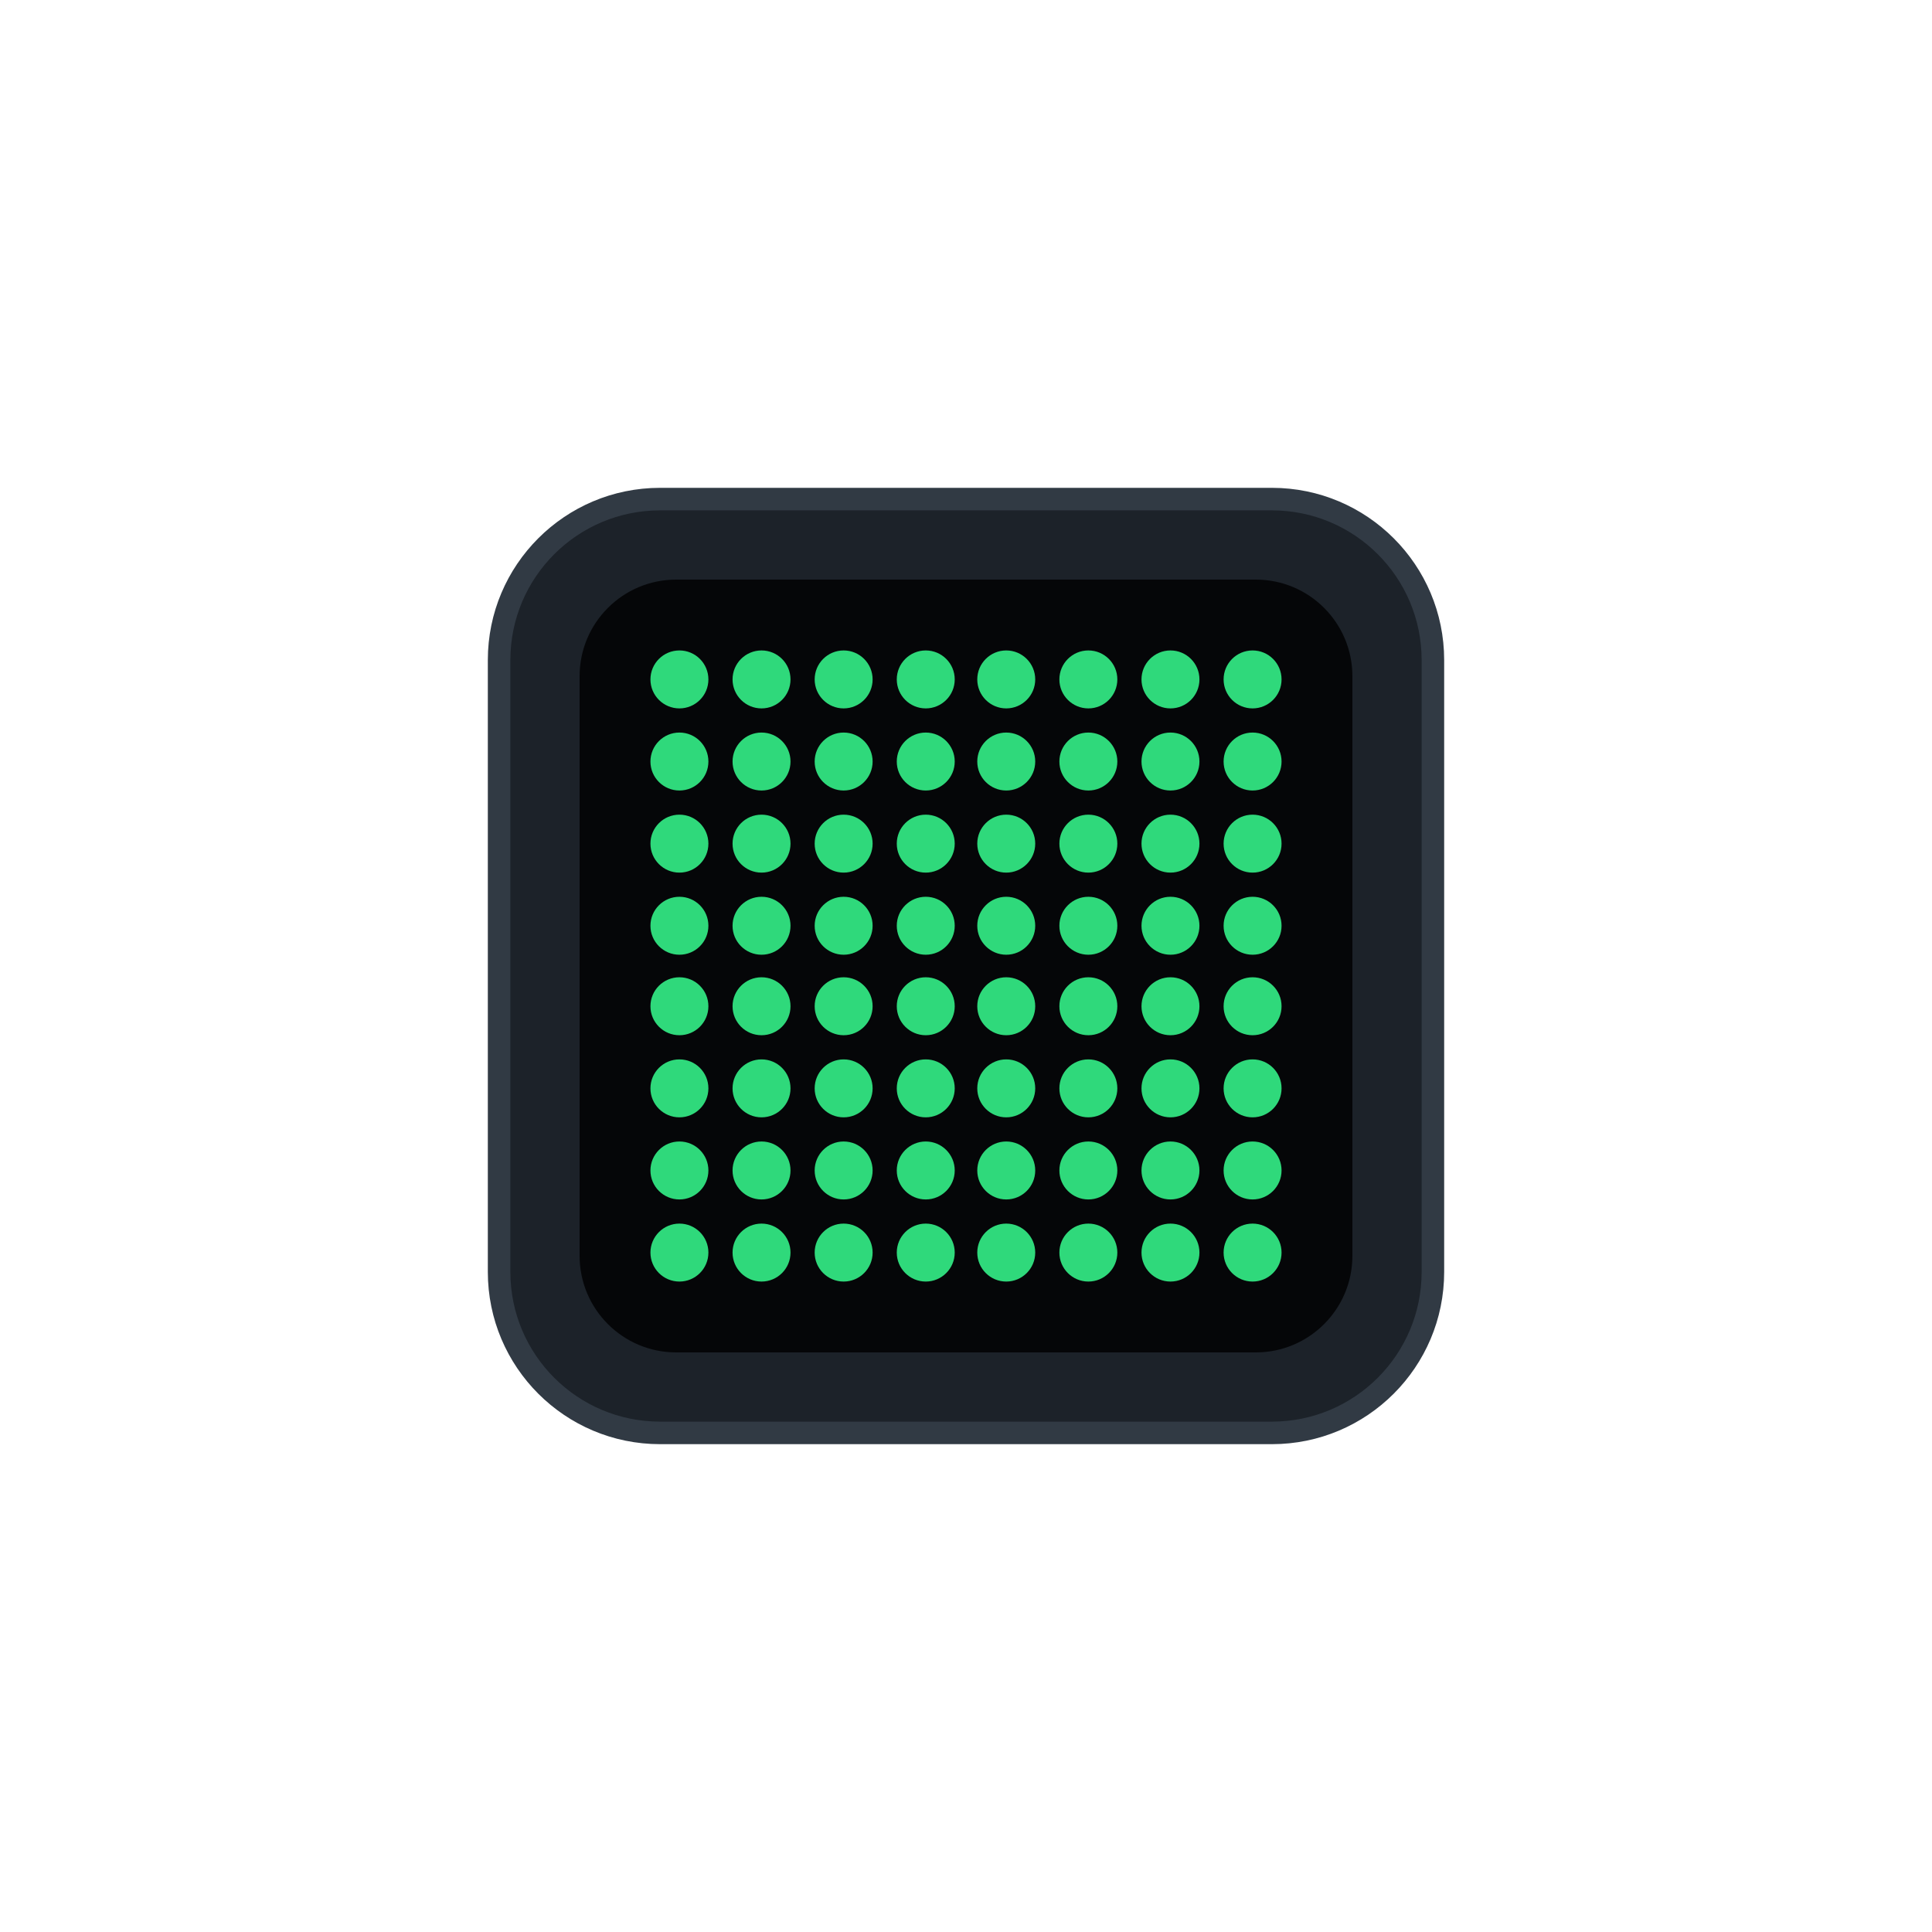
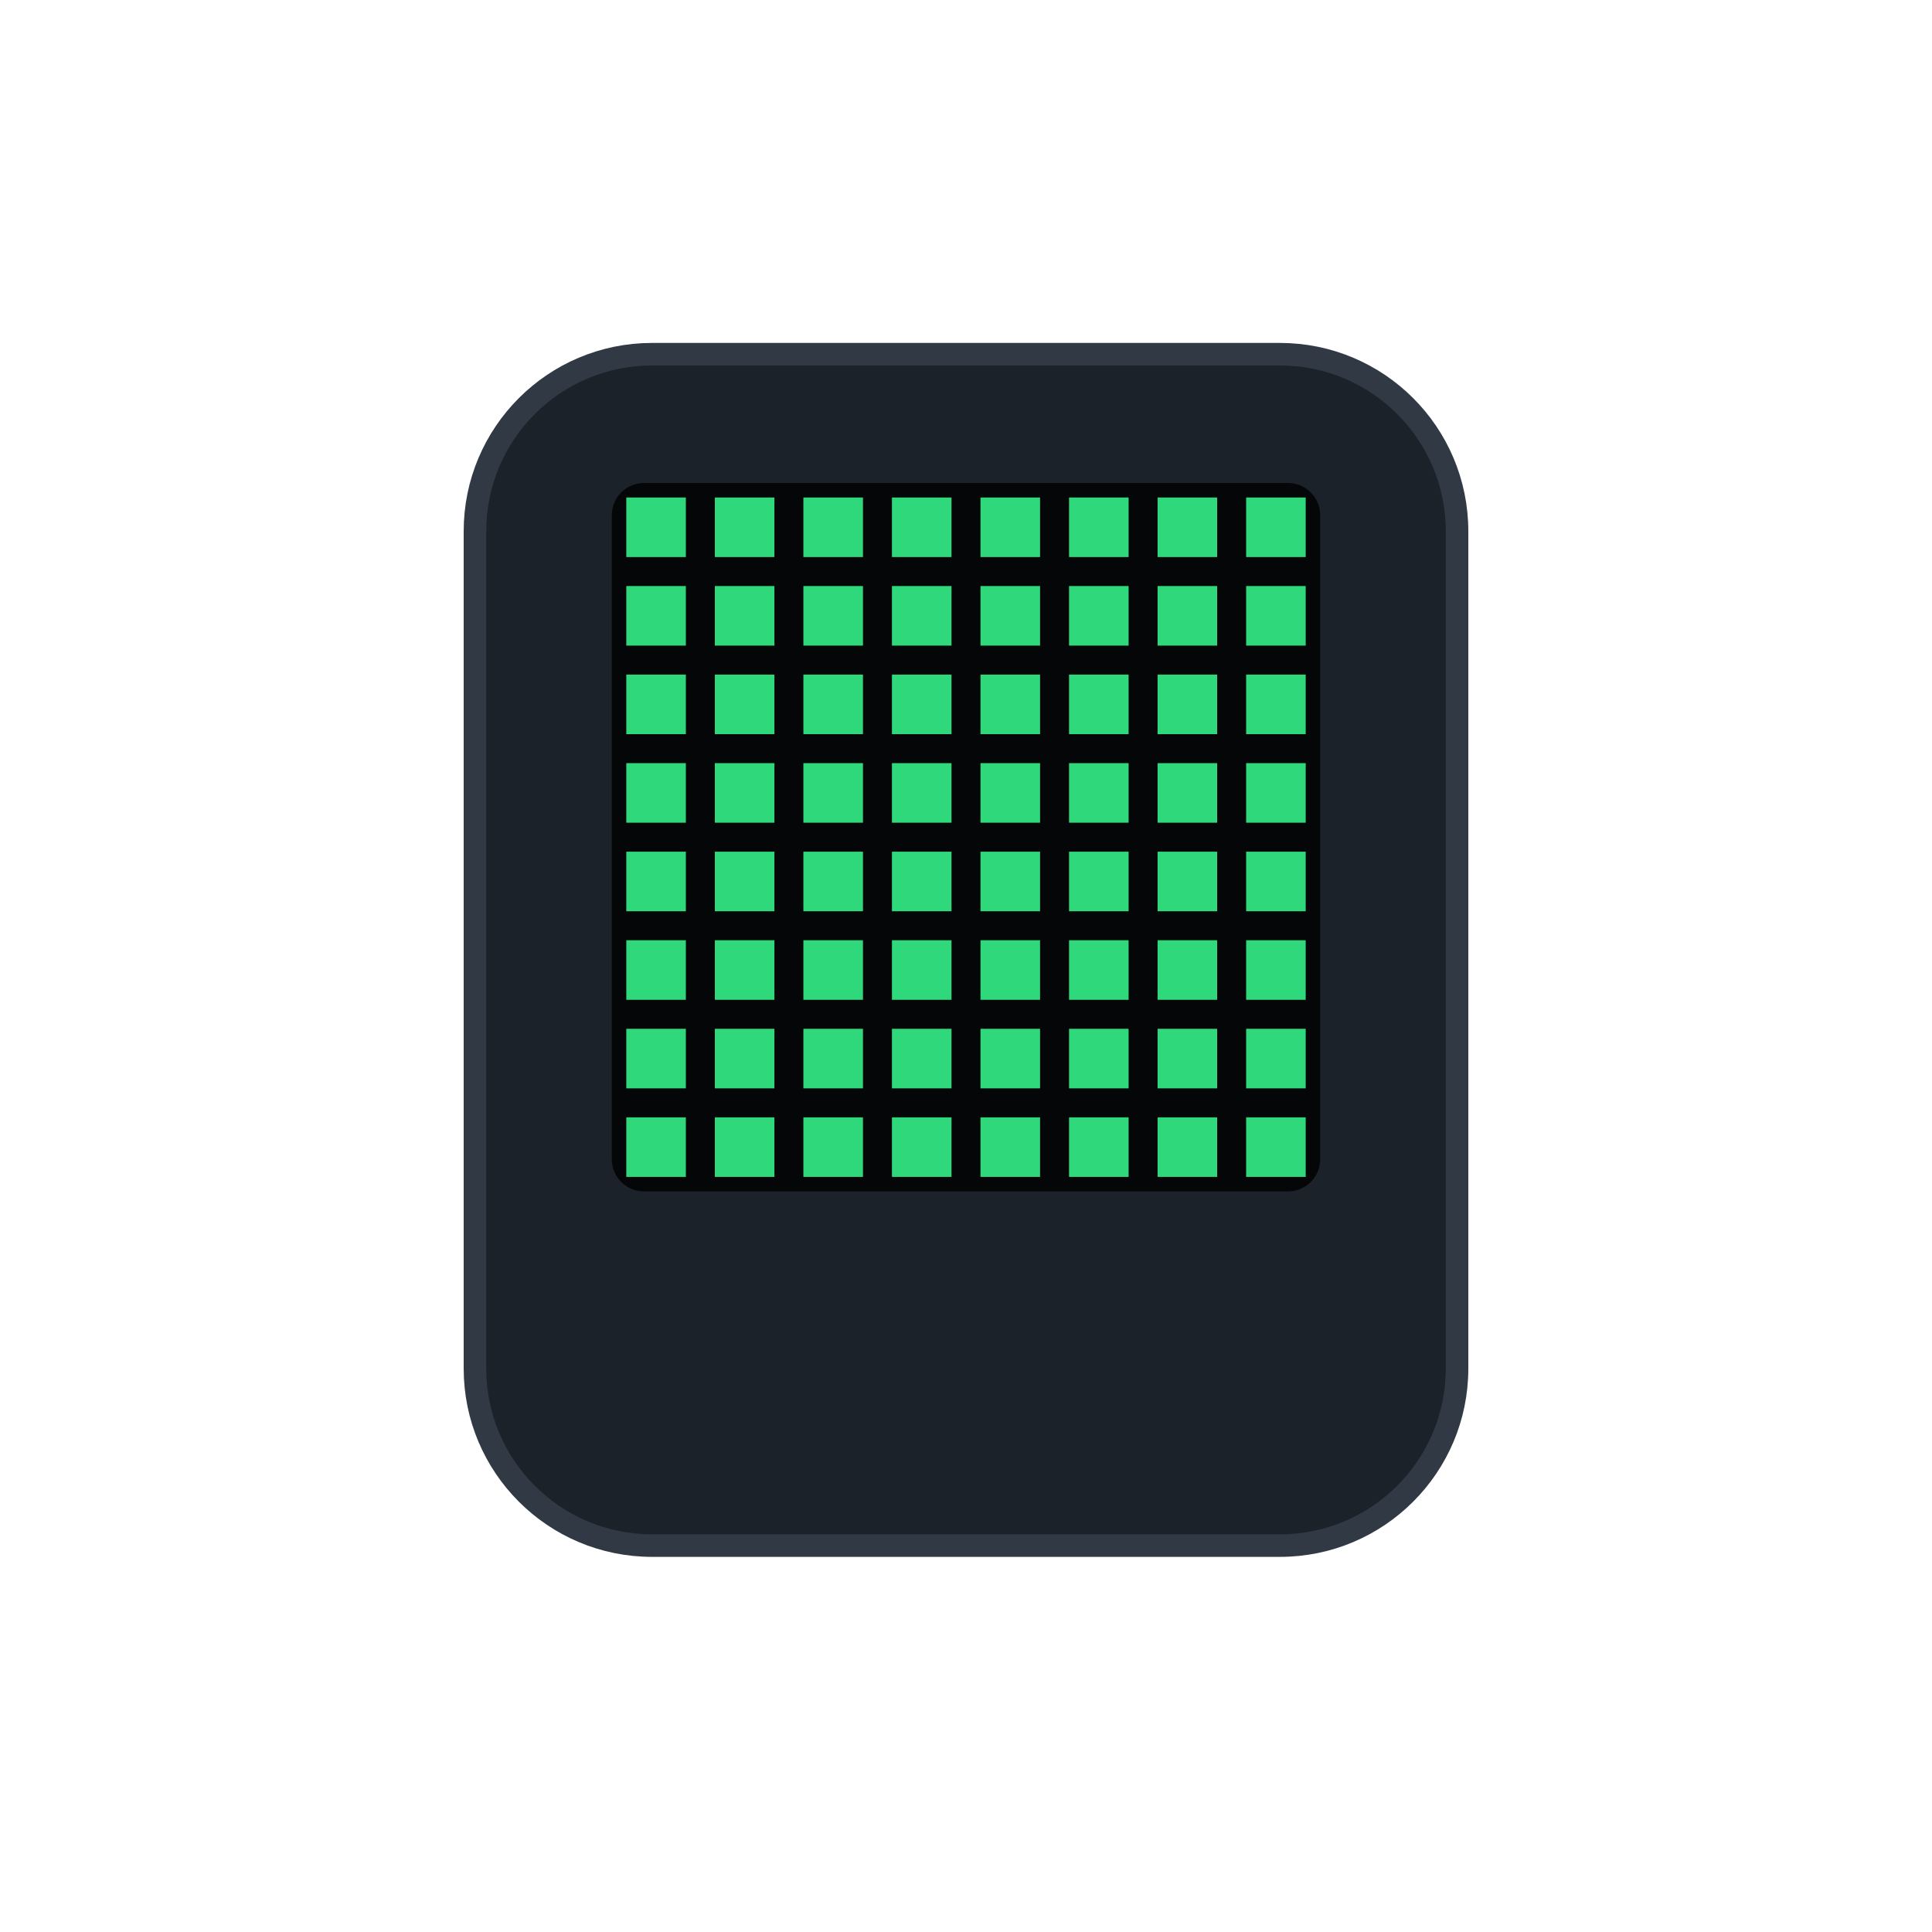
<svg xmlns="http://www.w3.org/2000/svg" viewBox="0 0 120 120">
-   <rect x="31" y="31" width="58" height="58" rx="10" fill="#1c2229" stroke="#313a44" stroke-width="1.4" />
-   <rect x="36" y="36" width="48" height="48" rx="6" fill="#050608" />
-   <circle cx="42.2" cy="42.2" r="1.8" fill="#2FD97B" />
-   <circle cx="47.3" cy="42.2" r="1.8" fill="#2FD97B" />
-   <circle cx="52.4" cy="42.2" r="1.8" fill="#2FD97B" />
-   <circle cx="57.5" cy="42.2" r="1.8" fill="#2FD97B" />
-   <circle cx="62.5" cy="42.2" r="1.8" fill="#2FD97B" />
-   <circle cx="67.6" cy="42.2" r="1.8" fill="#2FD97B" />
-   <circle cx="72.7" cy="42.2" r="1.8" fill="#2FD97B" />
-   <circle cx="77.8" cy="42.2" r="1.8" fill="#2FD97B" />
-   <circle cx="42.2" cy="47.3" r="1.8" fill="#2FD97B" />
-   <circle cx="47.3" cy="47.3" r="1.8" fill="#2FD97B" />
-   <circle cx="52.4" cy="47.3" r="1.8" fill="#2FD97B" />
-   <circle cx="57.5" cy="47.3" r="1.8" fill="#2FD97B" />
-   <circle cx="62.5" cy="47.3" r="1.8" fill="#2FD97B" />
-   <circle cx="67.6" cy="47.3" r="1.8" fill="#2FD97B" />
-   <circle cx="72.7" cy="47.3" r="1.8" fill="#2FD97B" />
-   <circle cx="77.8" cy="47.3" r="1.8" fill="#2FD97B" />
-   <circle cx="42.2" cy="52.4" r="1.8" fill="#2FD97B" />
-   <circle cx="47.3" cy="52.4" r="1.8" fill="#2FD97B" />
-   <circle cx="52.4" cy="52.4" r="1.8" fill="#2FD97B" />
-   <circle cx="57.5" cy="52.4" r="1.8" fill="#2FD97B" />
-   <circle cx="62.5" cy="52.4" r="1.8" fill="#2FD97B" />
-   <circle cx="67.6" cy="52.4" r="1.8" fill="#2FD97B" />
-   <circle cx="72.7" cy="52.4" r="1.8" fill="#2FD97B" />
-   <circle cx="77.8" cy="52.4" r="1.8" fill="#2FD97B" />
-   <circle cx="42.2" cy="57.5" r="1.8" fill="#2FD97B" />
-   <circle cx="47.3" cy="57.5" r="1.8" fill="#2FD97B" />
-   <circle cx="52.4" cy="57.5" r="1.8" fill="#2FD97B" />
-   <circle cx="57.5" cy="57.5" r="1.8" fill="#2FD97B" />
-   <circle cx="62.5" cy="57.5" r="1.8" fill="#2FD97B" />
-   <circle cx="67.6" cy="57.5" r="1.8" fill="#2FD97B" />
-   <circle cx="72.7" cy="57.5" r="1.8" fill="#2FD97B" />
-   <circle cx="77.8" cy="57.5" r="1.8" fill="#2FD97B" />
-   <circle cx="42.2" cy="62.5" r="1.8" fill="#2FD97B" />
-   <circle cx="47.3" cy="62.5" r="1.8" fill="#2FD97B" />
-   <circle cx="52.4" cy="62.5" r="1.8" fill="#2FD97B" />
-   <circle cx="57.5" cy="62.5" r="1.8" fill="#2FD97B" />
-   <circle cx="62.5" cy="62.5" r="1.8" fill="#2FD97B" />
-   <circle cx="67.6" cy="62.5" r="1.8" fill="#2FD97B" />
-   <circle cx="72.7" cy="62.5" r="1.8" fill="#2FD97B" />
-   <circle cx="77.8" cy="62.5" r="1.8" fill="#2FD97B" />
-   <circle cx="42.2" cy="67.6" r="1.8" fill="#2FD97B" />
-   <circle cx="47.3" cy="67.6" r="1.8" fill="#2FD97B" />
-   <circle cx="52.4" cy="67.6" r="1.8" fill="#2FD97B" />
-   <circle cx="57.5" cy="67.6" r="1.8" fill="#2FD97B" />
-   <circle cx="62.5" cy="67.6" r="1.8" fill="#2FD97B" />
-   <circle cx="67.6" cy="67.6" r="1.8" fill="#2FD97B" />
-   <circle cx="72.7" cy="67.6" r="1.8" fill="#2FD97B" />
-   <circle cx="77.8" cy="67.6" r="1.8" fill="#2FD97B" />
-   <circle cx="42.2" cy="72.7" r="1.8" fill="#2FD97B" />
-   <circle cx="47.3" cy="72.7" r="1.8" fill="#2FD97B" />
-   <circle cx="52.4" cy="72.7" r="1.8" fill="#2FD97B" />
-   <circle cx="57.5" cy="72.7" r="1.8" fill="#2FD97B" />
-   <circle cx="62.5" cy="72.7" r="1.8" fill="#2FD97B" />
-   <circle cx="67.6" cy="72.7" r="1.8" fill="#2FD97B" />
-   <circle cx="72.7" cy="72.7" r="1.8" fill="#2FD97B" />
-   <circle cx="77.8" cy="72.7" r="1.8" fill="#2FD97B" />
-   <circle cx="42.2" cy="77.8" r="1.8" fill="#2FD97B" />
-   <circle cx="47.3" cy="77.8" r="1.8" fill="#2FD97B" />
-   <circle cx="52.4" cy="77.8" r="1.8" fill="#2FD97B" />
-   <circle cx="57.5" cy="77.8" r="1.8" fill="#2FD97B" />
-   <circle cx="62.5" cy="77.8" r="1.8" fill="#2FD97B" />
-   <circle cx="67.6" cy="77.8" r="1.8" fill="#2FD97B" />
-   <circle cx="72.7" cy="77.8" r="1.8" fill="#2FD97B" />
-   <circle cx="77.8" cy="77.8" r="1.8" fill="#2FD97B" />
+   <rect x="29.5" y="22" width="61" height="74" rx="11" fill="#1c2229" stroke="#313a44" stroke-width="1.4" />
+   <rect x="38" y="30" width="44" height="44" rx="2" fill="#050608" />
+   <rect x="38.90" y="30.90" width="3.70" height="3.70" fill="#2FD97B" />
+   <rect x="44.40" y="30.90" width="3.70" height="3.70" fill="#2FD97B" />
+   <rect x="49.90" y="30.90" width="3.70" height="3.70" fill="#2FD97B" />
+   <rect x="55.40" y="30.90" width="3.70" height="3.70" fill="#2FD97B" />
+   <rect x="60.90" y="30.90" width="3.70" height="3.70" fill="#2FD97B" />
+   <rect x="66.40" y="30.90" width="3.70" height="3.70" fill="#2FD97B" />
+   <rect x="71.90" y="30.90" width="3.70" height="3.70" fill="#2FD97B" />
+   <rect x="77.40" y="30.90" width="3.70" height="3.70" fill="#2FD97B" />
+   <rect x="38.90" y="36.40" width="3.70" height="3.70" fill="#2FD97B" />
+   <rect x="44.40" y="36.40" width="3.70" height="3.70" fill="#2FD97B" />
+   <rect x="49.90" y="36.40" width="3.70" height="3.70" fill="#2FD97B" />
+   <rect x="55.40" y="36.40" width="3.70" height="3.70" fill="#2FD97B" />
+   <rect x="60.90" y="36.40" width="3.70" height="3.70" fill="#2FD97B" />
+   <rect x="66.40" y="36.40" width="3.70" height="3.70" fill="#2FD97B" />
+   <rect x="71.90" y="36.40" width="3.70" height="3.70" fill="#2FD97B" />
+   <rect x="77.40" y="36.40" width="3.70" height="3.70" fill="#2FD97B" />
+   <rect x="38.90" y="41.90" width="3.70" height="3.70" fill="#2FD97B" />
+   <rect x="44.40" y="41.90" width="3.70" height="3.70" fill="#2FD97B" />
+   <rect x="49.90" y="41.90" width="3.70" height="3.70" fill="#2FD97B" />
+   <rect x="55.40" y="41.90" width="3.70" height="3.70" fill="#2FD97B" />
+   <rect x="60.90" y="41.90" width="3.70" height="3.70" fill="#2FD97B" />
+   <rect x="66.40" y="41.90" width="3.70" height="3.70" fill="#2FD97B" />
+   <rect x="71.90" y="41.90" width="3.70" height="3.70" fill="#2FD97B" />
+   <rect x="77.40" y="41.90" width="3.70" height="3.70" fill="#2FD97B" />
+   <rect x="38.90" y="47.40" width="3.70" height="3.70" fill="#2FD97B" />
+   <rect x="44.40" y="47.40" width="3.70" height="3.70" fill="#2FD97B" />
+   <rect x="49.90" y="47.40" width="3.70" height="3.70" fill="#2FD97B" />
+   <rect x="55.40" y="47.40" width="3.70" height="3.70" fill="#2FD97B" />
+   <rect x="60.90" y="47.40" width="3.70" height="3.70" fill="#2FD97B" />
+   <rect x="66.40" y="47.40" width="3.70" height="3.70" fill="#2FD97B" />
+   <rect x="71.90" y="47.40" width="3.70" height="3.70" fill="#2FD97B" />
+   <rect x="77.40" y="47.40" width="3.70" height="3.70" fill="#2FD97B" />
+   <rect x="38.90" y="52.90" width="3.70" height="3.70" fill="#2FD97B" />
+   <rect x="44.40" y="52.90" width="3.70" height="3.70" fill="#2FD97B" />
+   <rect x="49.90" y="52.90" width="3.70" height="3.70" fill="#2FD97B" />
+   <rect x="55.40" y="52.90" width="3.70" height="3.70" fill="#2FD97B" />
+   <rect x="60.90" y="52.90" width="3.70" height="3.70" fill="#2FD97B" />
+   <rect x="66.40" y="52.90" width="3.70" height="3.70" fill="#2FD97B" />
+   <rect x="71.90" y="52.90" width="3.70" height="3.70" fill="#2FD97B" />
+   <rect x="77.40" y="52.90" width="3.70" height="3.70" fill="#2FD97B" />
+   <rect x="38.90" y="58.40" width="3.70" height="3.70" fill="#2FD97B" />
+   <rect x="44.40" y="58.40" width="3.70" height="3.70" fill="#2FD97B" />
+   <rect x="49.90" y="58.40" width="3.70" height="3.70" fill="#2FD97B" />
+   <rect x="55.40" y="58.40" width="3.70" height="3.70" fill="#2FD97B" />
+   <rect x="60.90" y="58.40" width="3.70" height="3.70" fill="#2FD97B" />
+   <rect x="66.40" y="58.40" width="3.70" height="3.70" fill="#2FD97B" />
+   <rect x="71.90" y="58.40" width="3.70" height="3.70" fill="#2FD97B" />
+   <rect x="77.40" y="58.40" width="3.70" height="3.70" fill="#2FD97B" />
+   <rect x="38.90" y="63.90" width="3.70" height="3.70" fill="#2FD97B" />
+   <rect x="44.40" y="63.90" width="3.70" height="3.70" fill="#2FD97B" />
+   <rect x="49.90" y="63.90" width="3.70" height="3.70" fill="#2FD97B" />
+   <rect x="55.40" y="63.90" width="3.70" height="3.70" fill="#2FD97B" />
+   <rect x="60.90" y="63.90" width="3.70" height="3.70" fill="#2FD97B" />
+   <rect x="66.40" y="63.90" width="3.70" height="3.70" fill="#2FD97B" />
+   <rect x="71.90" y="63.90" width="3.70" height="3.70" fill="#2FD97B" />
+   <rect x="77.40" y="63.90" width="3.70" height="3.70" fill="#2FD97B" />
+   <rect x="38.90" y="69.40" width="3.70" height="3.70" fill="#2FD97B" />
+   <rect x="44.40" y="69.40" width="3.70" height="3.70" fill="#2FD97B" />
+   <rect x="49.90" y="69.40" width="3.70" height="3.70" fill="#2FD97B" />
+   <rect x="55.40" y="69.40" width="3.70" height="3.70" fill="#2FD97B" />
+   <rect x="60.90" y="69.40" width="3.70" height="3.70" fill="#2FD97B" />
+   <rect x="66.40" y="69.40" width="3.70" height="3.70" fill="#2FD97B" />
+   <rect x="71.90" y="69.40" width="3.70" height="3.70" fill="#2FD97B" />
+   <rect x="77.40" y="69.40" width="3.70" height="3.70" fill="#2FD97B" />
</svg>
